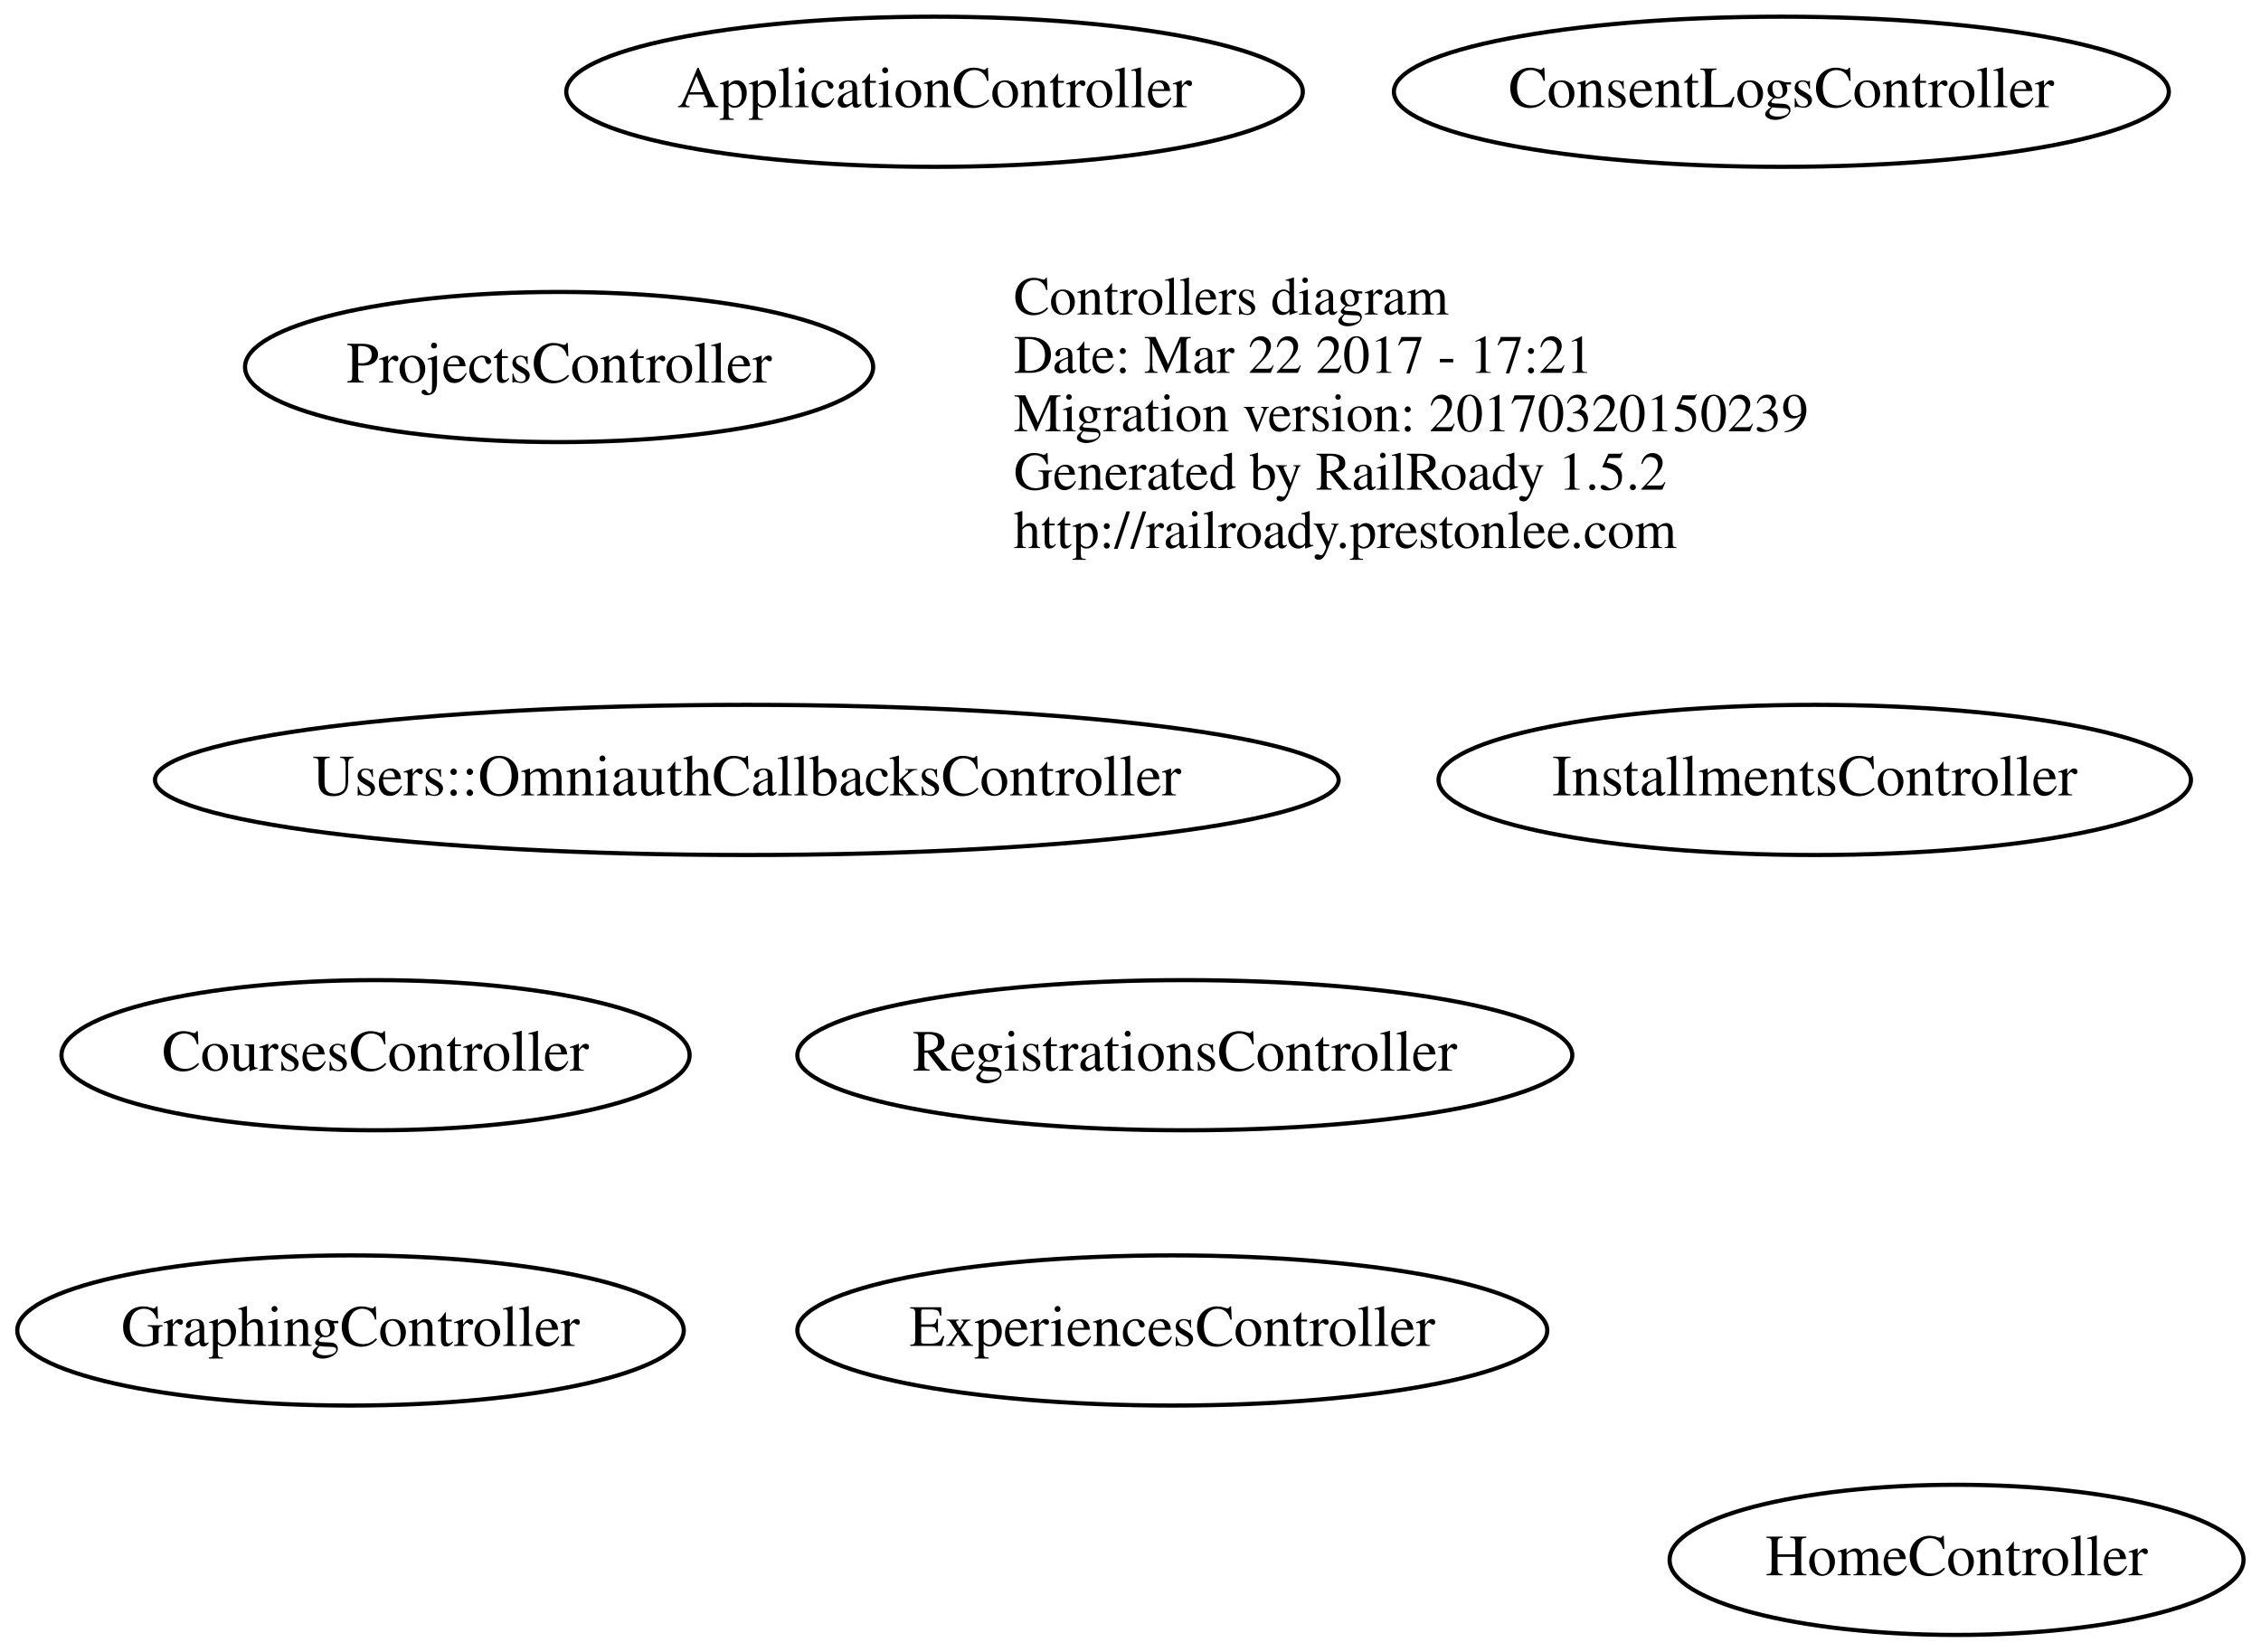
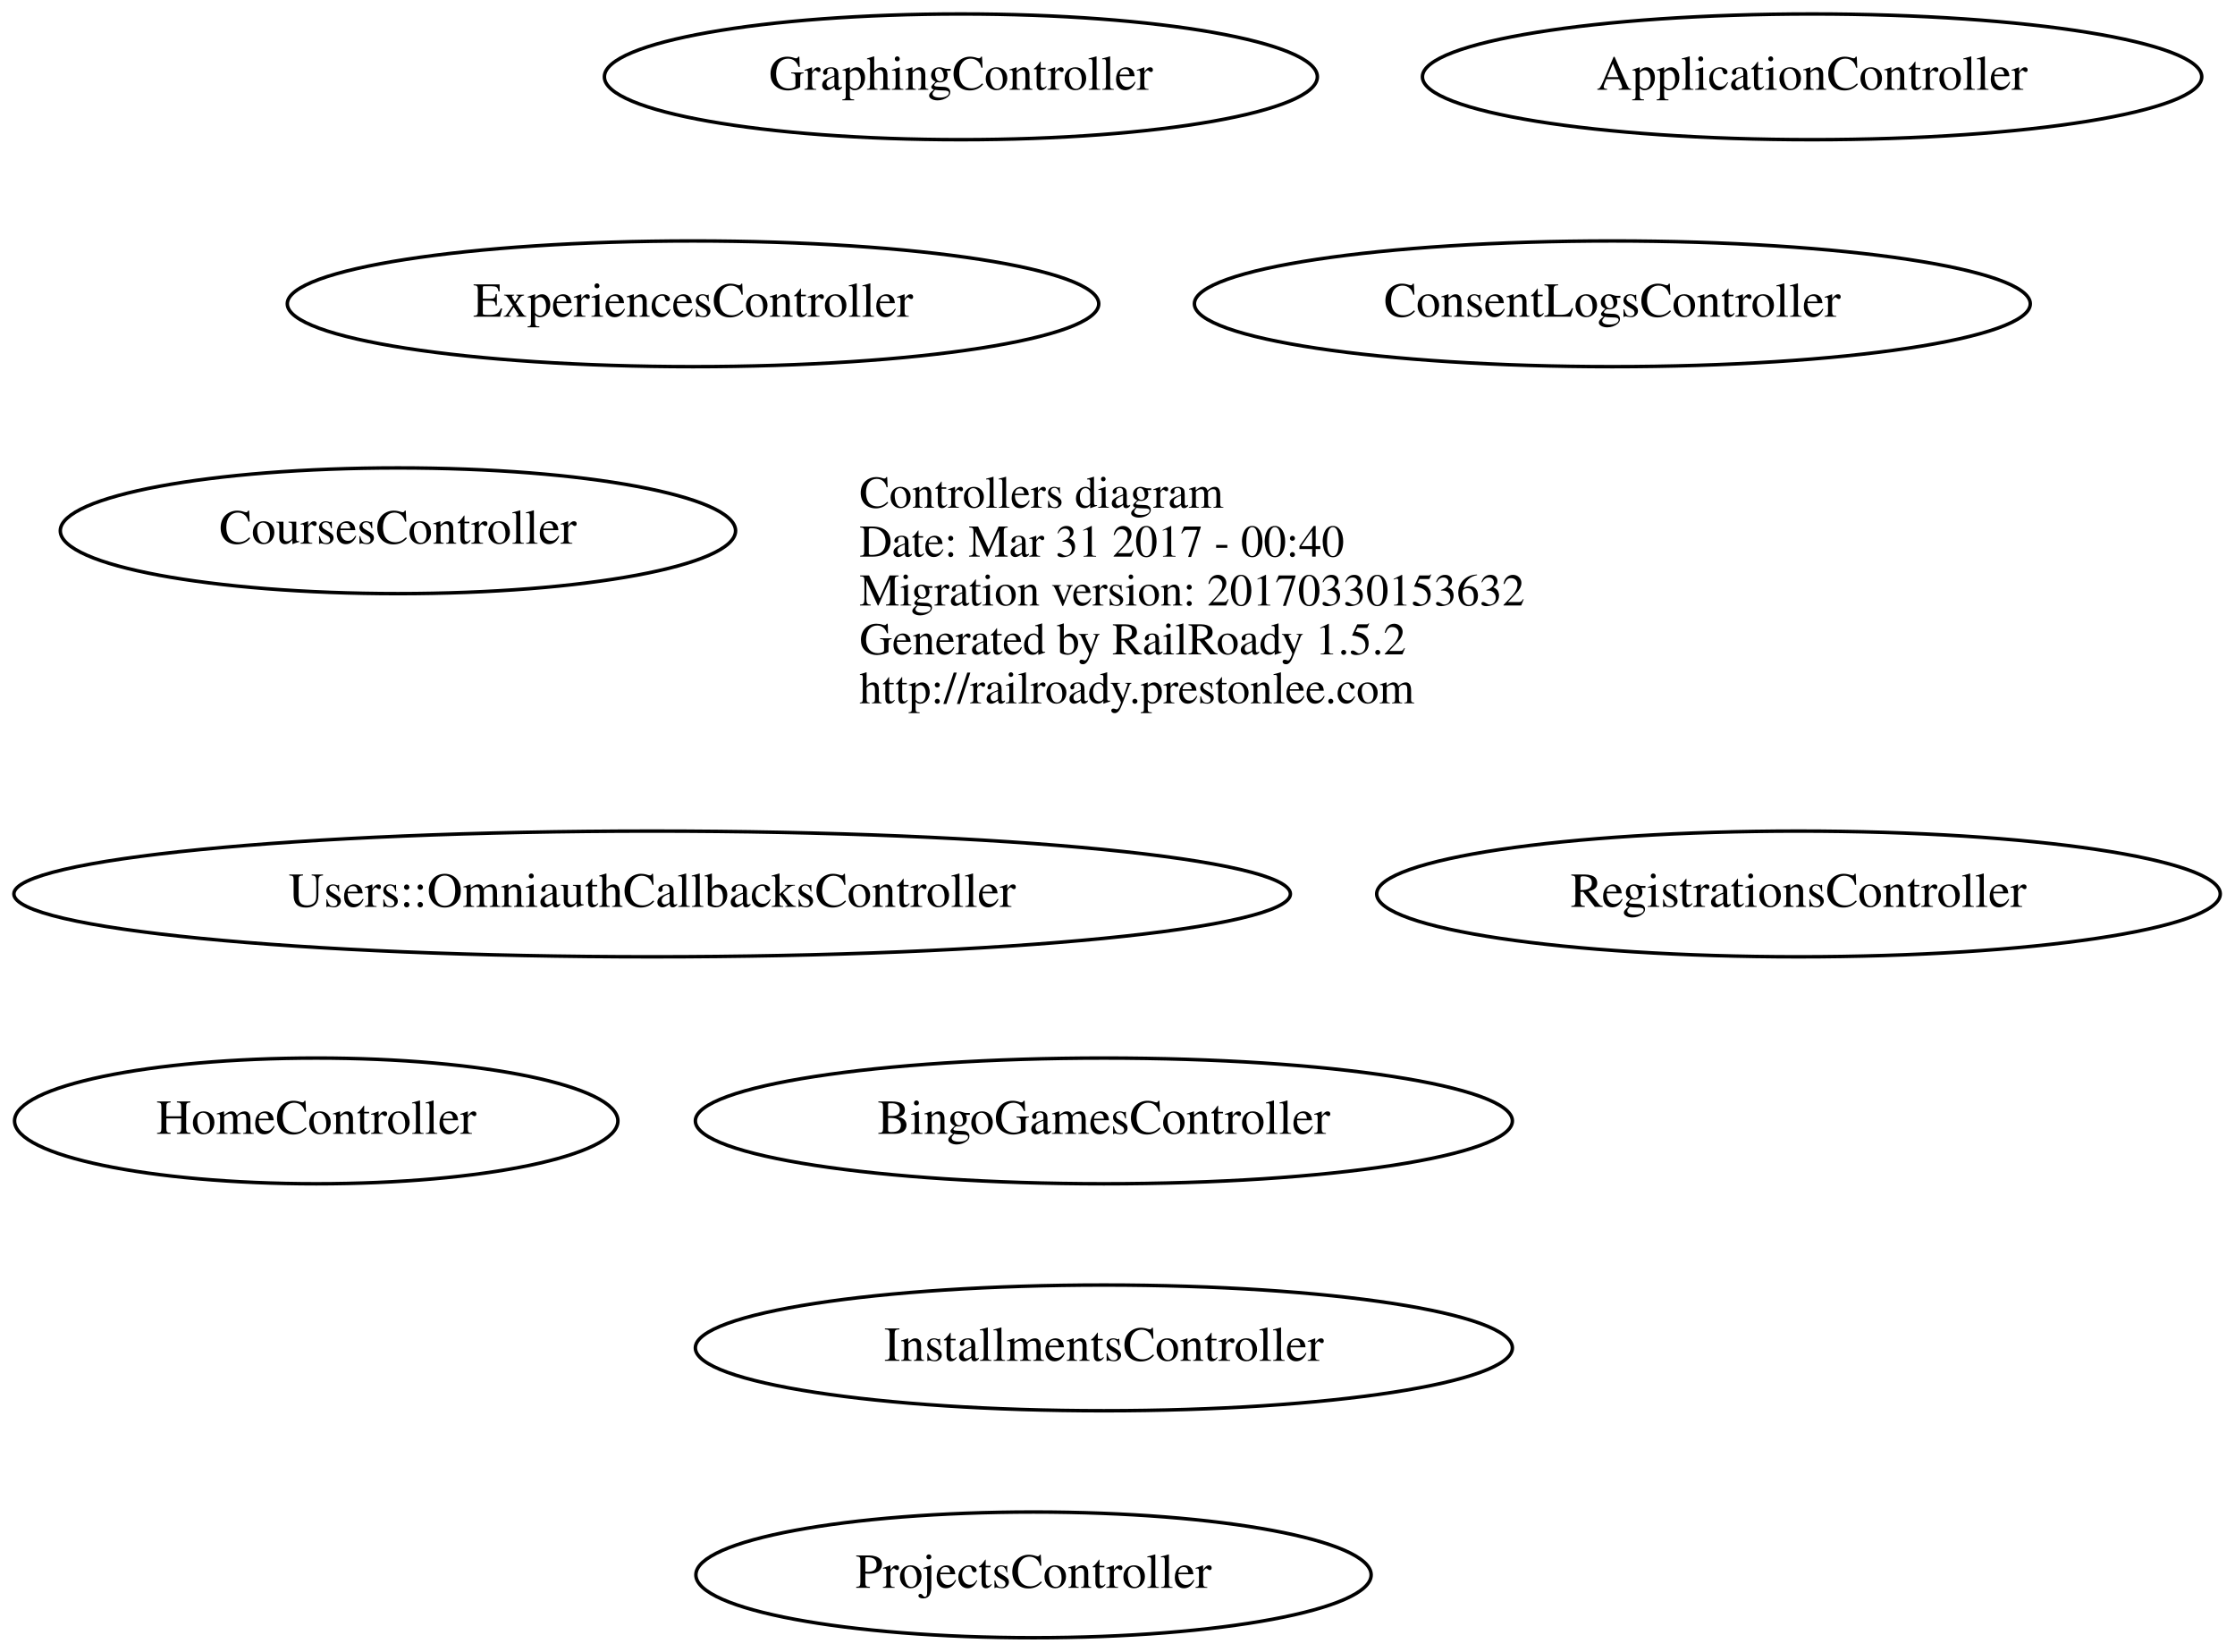
- <svg xmlns="http://www.w3.org/2000/svg" width="542pt" height="396pt" viewBox="0.00 0.00 541.84 396.00">
-   <g id="graph0" class="graph" transform="scale(1 1) rotate(0) translate(190.943 183)">
-     <polygon fill="none" stroke="none" points="-190.943,213 -190.943,-183 350.894,-183 350.894,213 -190.943,213" />
+ <svg xmlns="http://www.w3.org/2000/svg" width="640pt" height="473pt" viewBox="0.00 0.00 639.78 473.00">
+   <g id="graph0" class="graph" transform="scale(1 1) rotate(0) translate(4 469)">
+     <polygon fill="none" stroke="none" points="-4,4 -4,-469 635.779,-469 635.779,4 -4,4" />
    <g id="node1" class="node">
-       <text text-anchor="start" x="52" y="-107.6" font-family="Times,serif" font-size="13.00">Controllers diagram</text>
-       <text text-anchor="start" x="52" y="-93.6" font-family="Times,serif" font-size="13.00">Date: Mar 22 2017 - 17:21</text>
-       <text text-anchor="start" x="52" y="-79.6" font-family="Times,serif" font-size="13.00">Migration version: 20170320150239</text>
-       <text text-anchor="start" x="52" y="-65.6" font-family="Times,serif" font-size="13.00">Generated by RailRoady 1.5.2</text>
-       <text text-anchor="start" x="52" y="-51.6" font-family="Times,serif" font-size="13.00">http://railroady.prestonlee.com</text>
+       <text text-anchor="start" x="242" y="-323.6" font-family="Times,serif" font-size="13.00">Controllers diagram</text>
+       <text text-anchor="start" x="242" y="-309.6" font-family="Times,serif" font-size="13.00">Date: Mar 31 2017 - 00:40</text>
+       <text text-anchor="start" x="242" y="-295.6" font-family="Times,serif" font-size="13.00">Migration version: 20170330153632</text>
+       <text text-anchor="start" x="242" y="-281.6" font-family="Times,serif" font-size="13.00">Generated by RailRoady 1.5.2</text>
+       <text text-anchor="start" x="242" y="-267.6" font-family="Times,serif" font-size="13.00">http://railroady.prestonlee.com</text>
    </g>
    <g id="node2" class="node">
-       <ellipse fill="none" stroke="black" cx="-57" cy="-95" rx="75.287" ry="18" />
-       <text text-anchor="middle" x="-57" y="-91.3" font-family="Times,serif" font-size="14.00">ProjectsController</text>
+       <ellipse fill="none" stroke="black" cx="514.79" cy="-447" rx="111.581" ry="18" />
+       <text text-anchor="middle" x="514.79" y="-443.3" font-family="Times,serif" font-size="14.00">ApplicationController</text>
    </g>
    <g id="node3" class="node">
-       <ellipse fill="none" stroke="black" cx="-101" cy="70" rx="75.287" ry="18" />
-       <text text-anchor="middle" x="-101" y="73.7" font-family="Times,serif" font-size="14.00">CoursesController</text>
+       <ellipse fill="none" stroke="black" cx="311.99" cy="-148" rx="116.979" ry="18" />
+       <text text-anchor="middle" x="311.99" y="-144.3" font-family="Times,serif" font-size="14.00">BingoGamesController</text>
    </g>
    <g id="node4" class="node">
-       <ellipse fill="none" stroke="black" cx="33" cy="-161" rx="88.284" ry="18" />
-       <text text-anchor="middle" x="33" y="-157.3" font-family="Times,serif" font-size="14.00">ApplicationController</text>
+       <ellipse fill="none" stroke="black" cx="457.589" cy="-382" rx="119.679" ry="18" />
+       <text text-anchor="middle" x="457.589" y="-378.3" font-family="Times,serif" font-size="14.00">ConsentLogsController</text>
    </g>
    <g id="node5" class="node">
-       <ellipse fill="none" stroke="black" cx="93" cy="70" rx="92.883" ry="18" />
-       <text text-anchor="middle" x="93" y="73.7" font-family="Times,serif" font-size="14.00">RegistrationsController</text>
+       <ellipse fill="none" stroke="black" cx="109.841" cy="-317" rx="96.683" ry="18" />
+       <text text-anchor="middle" x="109.841" y="-313.3" font-family="Times,serif" font-size="14.00">CoursesController</text>
    </g>
    <g id="node6" class="node">
-       <ellipse fill="none" stroke="black" cx="90" cy="136" rx="89.885" ry="18" />
-       <text text-anchor="middle" x="90" y="139.7" font-family="Times,serif" font-size="14.00">ExperiencesController</text>
+       <ellipse fill="none" stroke="black" cx="194.34" cy="-382" rx="116.18" ry="18" />
+       <text text-anchor="middle" x="194.34" y="-378.3" font-family="Times,serif" font-size="14.00">ExperiencesController</text>
    </g>
    <g id="node7" class="node">
-       <ellipse fill="none" stroke="black" cx="-12" cy="4" rx="141.875" ry="18" />
-       <text text-anchor="middle" x="-12" y="7.7" font-family="Times,serif" font-size="14.00">Users::OmniauthCallbacksController</text>
+       <ellipse fill="none" stroke="black" cx="271.041" cy="-447" rx="102.082" ry="18" />
+       <text text-anchor="middle" x="271.041" y="-443.3" font-family="Times,serif" font-size="14.00">GraphingController</text>
    </g>
    <g id="node8" class="node">
-       <ellipse fill="none" stroke="black" cx="278" cy="191" rx="68.788" ry="18" />
-       <text text-anchor="middle" x="278" y="194.7" font-family="Times,serif" font-size="14.00">HomeController</text>
+       <ellipse fill="none" stroke="black" cx="86.442" cy="-148" rx="86.385" ry="18" />
+       <text text-anchor="middle" x="86.442" y="-144.3" font-family="Times,serif" font-size="14.00">HomeController</text>
    </g>
    <g id="node9" class="node">
-       <ellipse fill="none" stroke="black" cx="244" cy="4" rx="90.184" ry="18" />
-       <text text-anchor="middle" x="244" y="7.7" font-family="Times,serif" font-size="14.00">InstallmentsController</text>
+       <ellipse fill="none" stroke="black" cx="311.99" cy="-83" rx="116.979" ry="18" />
+       <text text-anchor="middle" x="311.99" y="-79.3" font-family="Times,serif" font-size="14.00">InstallmentsController</text>
    </g>
    <g id="node10" class="node">
-       <ellipse fill="none" stroke="black" cx="236" cy="-161" rx="92.883" ry="18" />
-       <text text-anchor="middle" x="236" y="-157.3" font-family="Times,serif" font-size="14.00">ConsentLogsController</text>
+       <ellipse fill="none" stroke="black" cx="291.841" cy="-18" rx="96.683" ry="18" />
+       <text text-anchor="middle" x="291.841" y="-14.3" font-family="Times,serif" font-size="14.00">ProjectsController</text>
    </g>
    <g id="node11" class="node">
-       <ellipse fill="none" stroke="black" cx="-107" cy="136" rx="79.886" ry="18" />
-       <text text-anchor="middle" x="-107" y="139.7" font-family="Times,serif" font-size="14.00">GraphingController</text>
+       <ellipse fill="none" stroke="black" cx="510.889" cy="-213" rx="120.779" ry="18" />
+       <text text-anchor="middle" x="510.889" y="-209.3" font-family="Times,serif" font-size="14.00">RegistrationsController</text>
+     </g>
+     <g id="node12" class="node">
+       <ellipse fill="none" stroke="black" cx="182.634" cy="-213" rx="182.768" ry="18" />
+       <text text-anchor="middle" x="182.634" y="-209.3" font-family="Times,serif" font-size="14.00">Users::OmniauthCallbacksController</text>
    </g>
  </g>
</svg>
